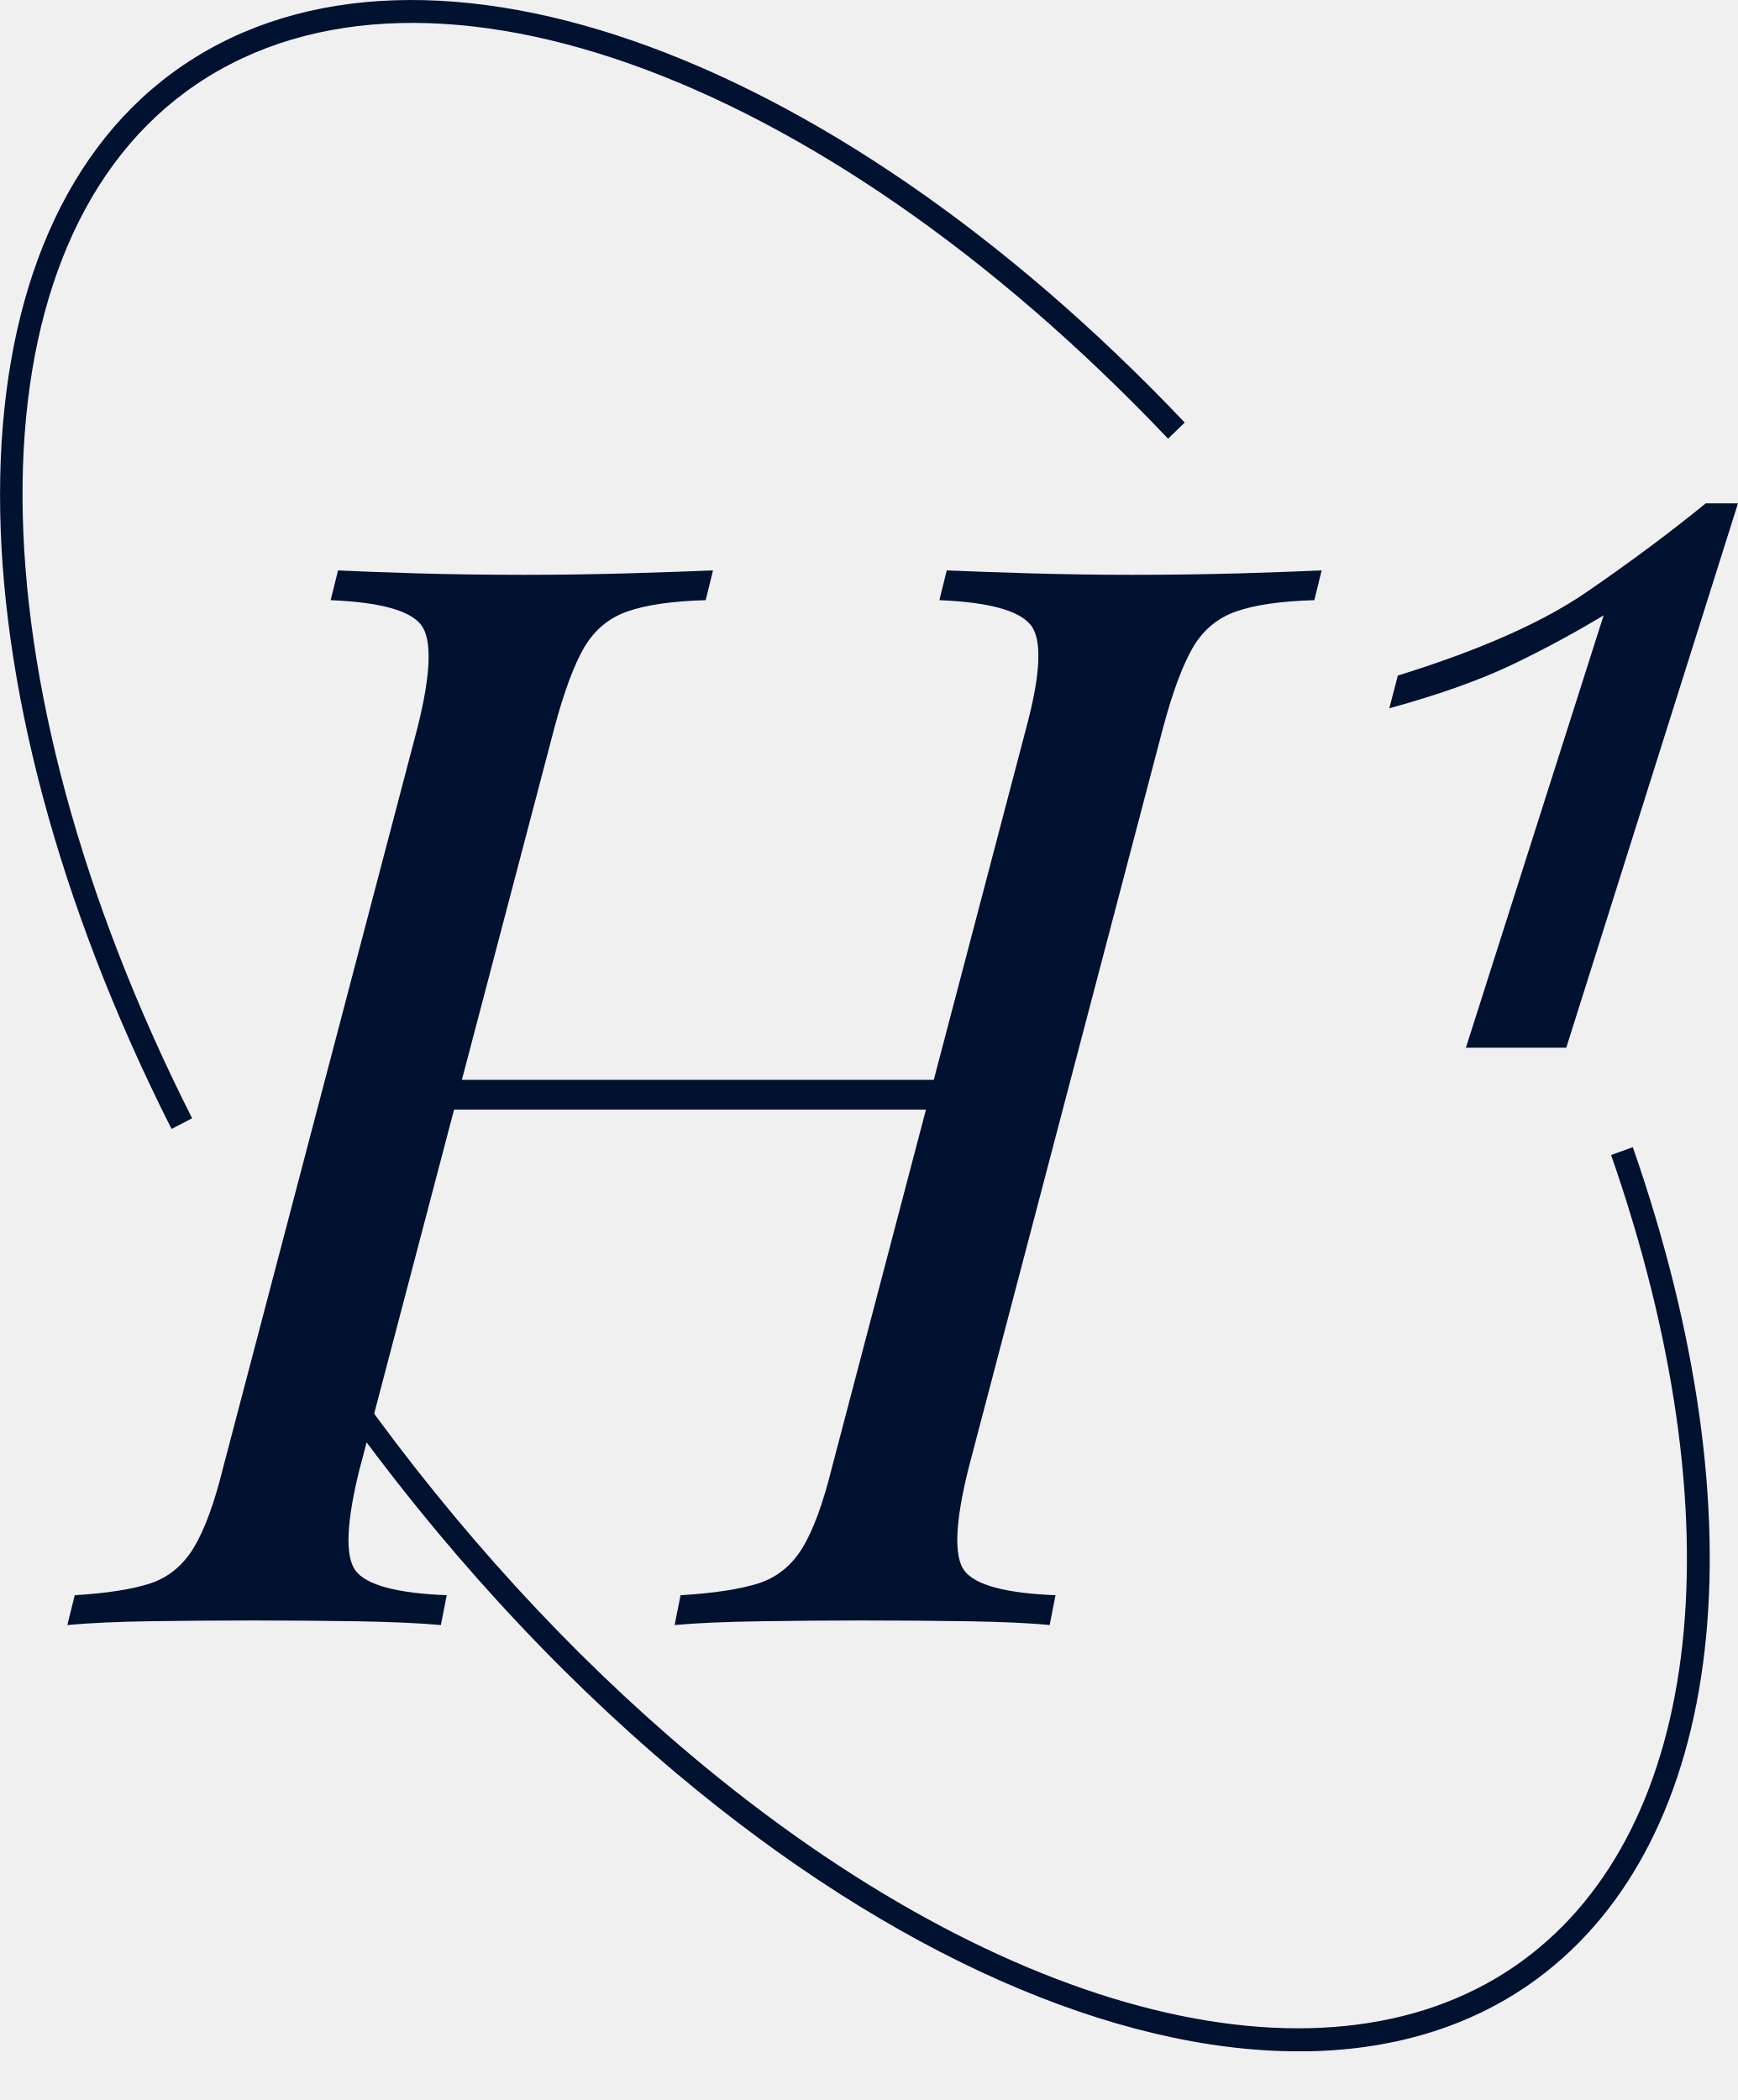
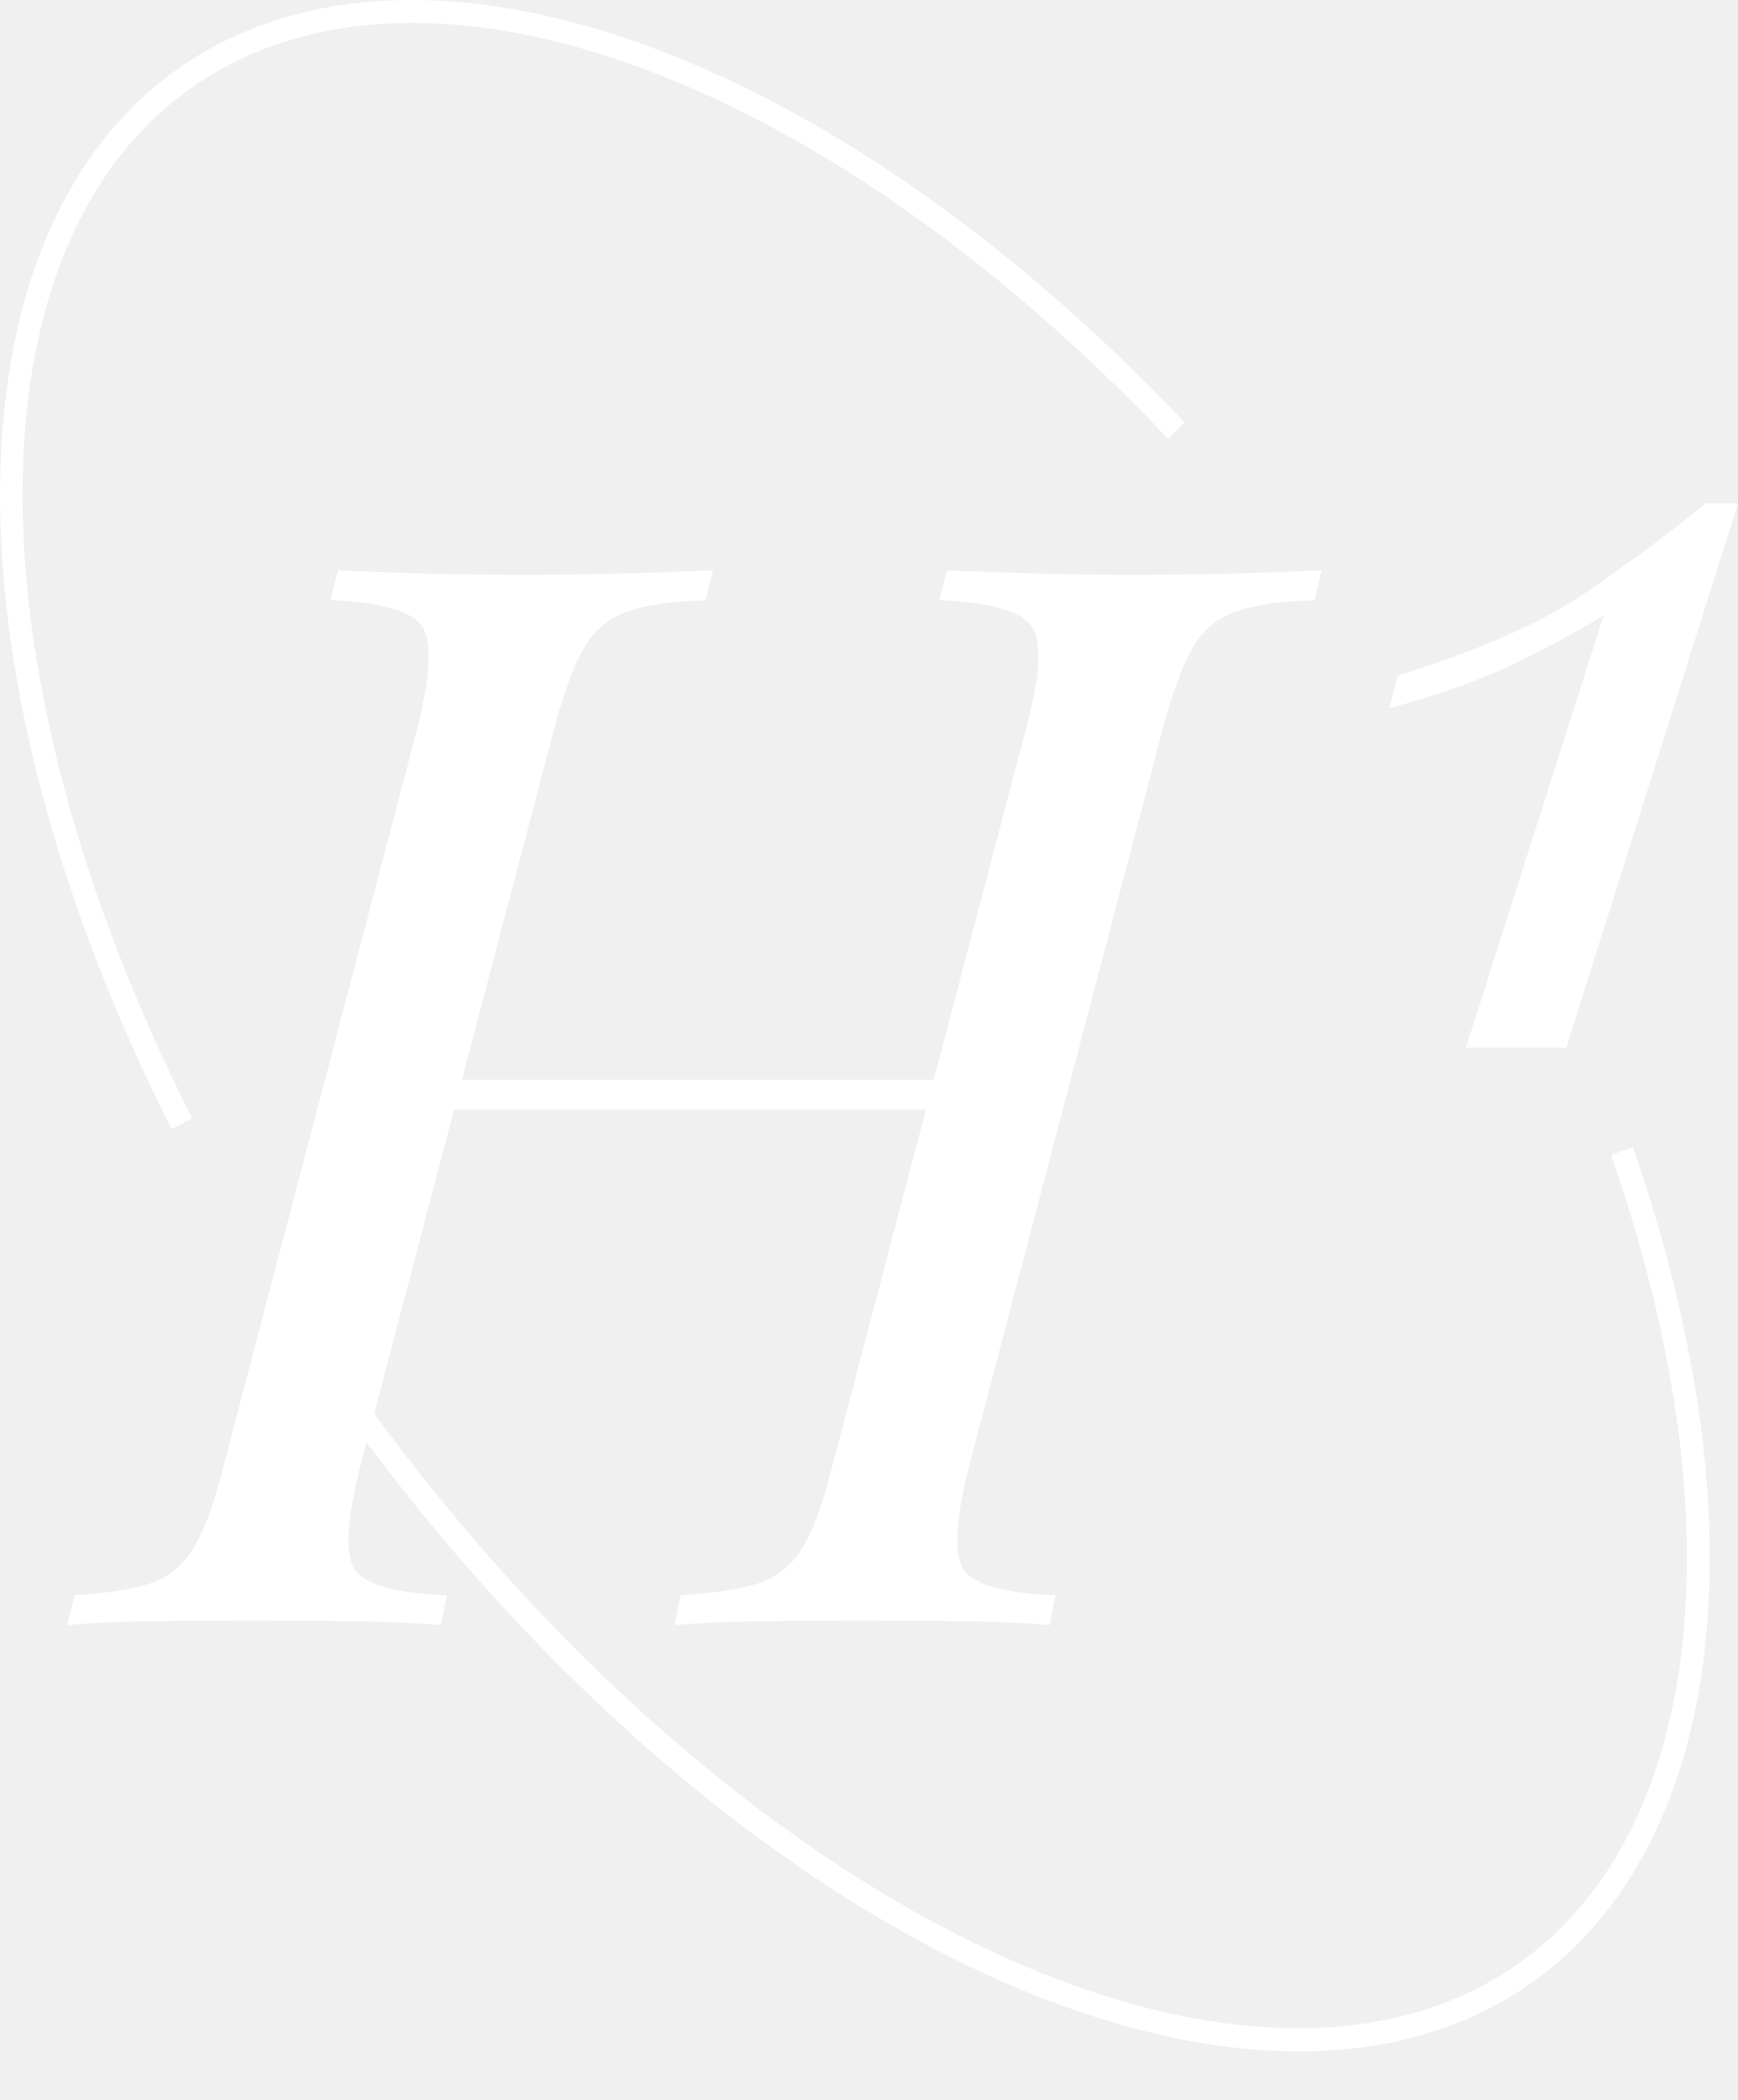
<svg xmlns="http://www.w3.org/2000/svg" width="24" height="29" viewBox="0 0 24 29" fill="none">
  <g clip-path="url(#clip0_873_50205)">
    <mask id="mask0_873_50205" style="mask-type:luminance" maskUnits="userSpaceOnUse" x="0" y="0" width="24" height="29">
      <path d="M24 0H0V28.328H24V0Z" fill="white" />
    </mask>
    <g mask="url(#mask0_873_50205)">
-       <path d="M17.933 28.328C15.399 28.328 12.323 26.997 9.337 24.485C7.642 23.058 6.075 21.346 4.68 19.396L4.938 19.207C6.317 21.135 7.866 22.827 9.54 24.236C13.886 27.894 18.395 29.006 21.03 27.073C23.531 25.237 23.997 20.974 22.248 15.95L22.548 15.842C24.346 21.008 23.835 25.411 21.216 27.334C20.304 28.003 19.184 28.329 17.932 28.329L17.933 28.328Z" fill="#011130" />
-       <path d="M2.369 15.59C-0.794 9.33 -0.788 3.332 2.382 1.005C5.642 -1.388 11.39 0.599 16.36 5.835L16.13 6.058C11.273 0.941 5.697 -1.03 2.568 1.266C-0.473 3.498 -0.437 9.328 2.653 15.443L2.37 15.59H2.369Z" fill="#011130" />
-       <path d="M4.972 20.26C4.782 21.014 4.762 21.492 4.91 21.69C5.06 21.889 5.479 22.002 6.169 22.029L6.088 22.441C5.776 22.413 5.387 22.397 4.921 22.389C4.453 22.382 3.983 22.378 3.51 22.378C2.982 22.378 2.495 22.382 2.048 22.389C1.601 22.396 1.229 22.413 0.93 22.441L1.032 22.029C1.479 22.002 1.828 21.947 2.078 21.865C2.328 21.782 2.527 21.618 2.677 21.371C2.826 21.124 2.961 20.754 3.083 20.26L5.763 10.057C5.953 9.303 5.969 8.827 5.814 8.628C5.659 8.429 5.242 8.316 4.566 8.288L4.668 7.877C4.939 7.89 5.305 7.905 5.765 7.918C6.224 7.931 6.718 7.938 7.246 7.938C7.721 7.938 8.191 7.931 8.657 7.918C9.125 7.905 9.521 7.89 9.846 7.877L9.745 8.288C9.285 8.301 8.926 8.353 8.669 8.442C8.412 8.531 8.212 8.696 8.07 8.936C7.929 9.176 7.789 9.55 7.654 10.057L4.973 20.26H4.972ZM5.885 15.323L6.027 14.912H13.194L13.032 15.323H5.884H5.885ZM14.17 10.057C14.373 9.303 14.394 8.827 14.231 8.628C14.068 8.429 13.649 8.316 12.972 8.288L13.074 7.877C13.386 7.89 13.775 7.905 14.241 7.918C14.709 7.931 15.171 7.938 15.632 7.938C16.16 7.938 16.654 7.931 17.114 7.918C17.574 7.905 17.954 7.89 18.251 7.877L18.15 8.288C17.691 8.301 17.332 8.353 17.075 8.442C16.818 8.531 16.618 8.696 16.476 8.936C16.335 9.176 16.194 9.55 16.059 10.057L13.379 20.26C13.189 21.014 13.169 21.492 13.317 21.69C13.467 21.889 13.886 22.002 14.576 22.029L14.495 22.441C14.211 22.413 13.839 22.397 13.379 22.389C12.919 22.382 12.424 22.378 11.896 22.378C11.436 22.378 10.968 22.382 10.494 22.389C10.02 22.396 9.628 22.413 9.316 22.441L9.398 22.029C9.857 22.002 10.216 21.947 10.475 21.865C10.731 21.782 10.934 21.618 11.084 21.371C11.233 21.124 11.368 20.754 11.49 20.26L14.17 10.057Z" fill="#011130" />
-       <path d="M24 6.951L21.629 14.468H20.243L22.145 8.497C21.753 8.734 21.335 8.961 20.889 9.175C20.442 9.389 19.874 9.592 19.185 9.781L19.303 9.329C20.43 8.98 21.3 8.595 21.91 8.176C22.521 7.756 23.069 7.348 23.555 6.951H24.001H24Z" fill="#011130" />
+       <path d="M17.933 28.328C15.399 28.328 12.323 26.997 9.337 24.485C7.642 23.058 6.075 21.346 4.68 19.396L4.938 19.207C6.317 21.135 7.866 22.827 9.54 24.236C13.886 27.894 18.395 29.006 21.03 27.073C23.531 25.237 23.997 20.974 22.248 15.95L22.548 15.842C24.346 21.008 23.835 25.411 21.216 27.334C20.304 28.003 19.184 28.329 17.932 28.329L17.933 28.328Z" fill="white" />
+       <path d="M2.369 15.59C-0.794 9.33 -0.788 3.332 2.382 1.005C5.642 -1.388 11.39 0.599 16.36 5.835L16.13 6.058C11.273 0.941 5.697 -1.03 2.568 1.266C-0.473 3.498 -0.437 9.328 2.653 15.443L2.37 15.59H2.369Z" fill="white" />
+       <path d="M4.972 20.26C4.782 21.014 4.762 21.492 4.91 21.69C5.06 21.889 5.479 22.002 6.169 22.029L6.088 22.441C5.776 22.413 5.387 22.397 4.921 22.389C4.453 22.382 3.983 22.378 3.51 22.378C2.982 22.378 2.495 22.382 2.048 22.389C1.601 22.396 1.229 22.413 0.93 22.441L1.032 22.029C1.479 22.002 1.828 21.947 2.078 21.865C2.328 21.782 2.527 21.618 2.677 21.371C2.826 21.124 2.961 20.754 3.083 20.26L5.763 10.057C5.953 9.303 5.969 8.827 5.814 8.628C5.659 8.429 5.242 8.316 4.566 8.288L4.668 7.877C4.939 7.89 5.305 7.905 5.765 7.918C6.224 7.931 6.718 7.938 7.246 7.938C7.721 7.938 8.191 7.931 8.657 7.918C9.125 7.905 9.521 7.89 9.846 7.877L9.745 8.288C9.285 8.301 8.926 8.353 8.669 8.442C8.412 8.531 8.212 8.696 8.07 8.936C7.929 9.176 7.789 9.55 7.654 10.057L4.973 20.26H4.972ZM5.885 15.323L6.027 14.912H13.194L13.032 15.323H5.884H5.885ZM14.17 10.057C14.373 9.303 14.394 8.827 14.231 8.628C14.068 8.429 13.649 8.316 12.972 8.288L13.074 7.877C13.386 7.89 13.775 7.905 14.241 7.918C14.709 7.931 15.171 7.938 15.632 7.938C16.16 7.938 16.654 7.931 17.114 7.918C17.574 7.905 17.954 7.89 18.251 7.877L18.15 8.288C17.691 8.301 17.332 8.353 17.075 8.442C16.818 8.531 16.618 8.696 16.476 8.936C16.335 9.176 16.194 9.55 16.059 10.057L13.379 20.26C13.189 21.014 13.169 21.492 13.317 21.69C13.467 21.889 13.886 22.002 14.576 22.029L14.495 22.441C14.211 22.413 13.839 22.397 13.379 22.389C12.919 22.382 12.424 22.378 11.896 22.378C11.436 22.378 10.968 22.382 10.494 22.389C10.02 22.396 9.628 22.413 9.316 22.441L9.398 22.029C9.857 22.002 10.216 21.947 10.475 21.865C10.731 21.782 10.934 21.618 11.084 21.371C11.233 21.124 11.368 20.754 11.49 20.26L14.17 10.057Z" fill="white" />
+       <path d="M24 6.951L21.629 14.468H20.243L22.145 8.497C21.753 8.734 21.335 8.961 20.889 9.175C20.442 9.389 19.874 9.592 19.185 9.781L19.303 9.329C20.43 8.98 21.3 8.595 21.91 8.176C22.521 7.756 23.069 7.348 23.555 6.951H24.001H24Z" fill="white" />
    </g>
  </g>
  <defs>
    <clipPath id="clip0_873_50205">
-       <rect width="24" height="28.328" fill="#011130" />
+       <rect width="24" height="28.328" fill="white" />
    </clipPath>
  </defs>
</svg>
